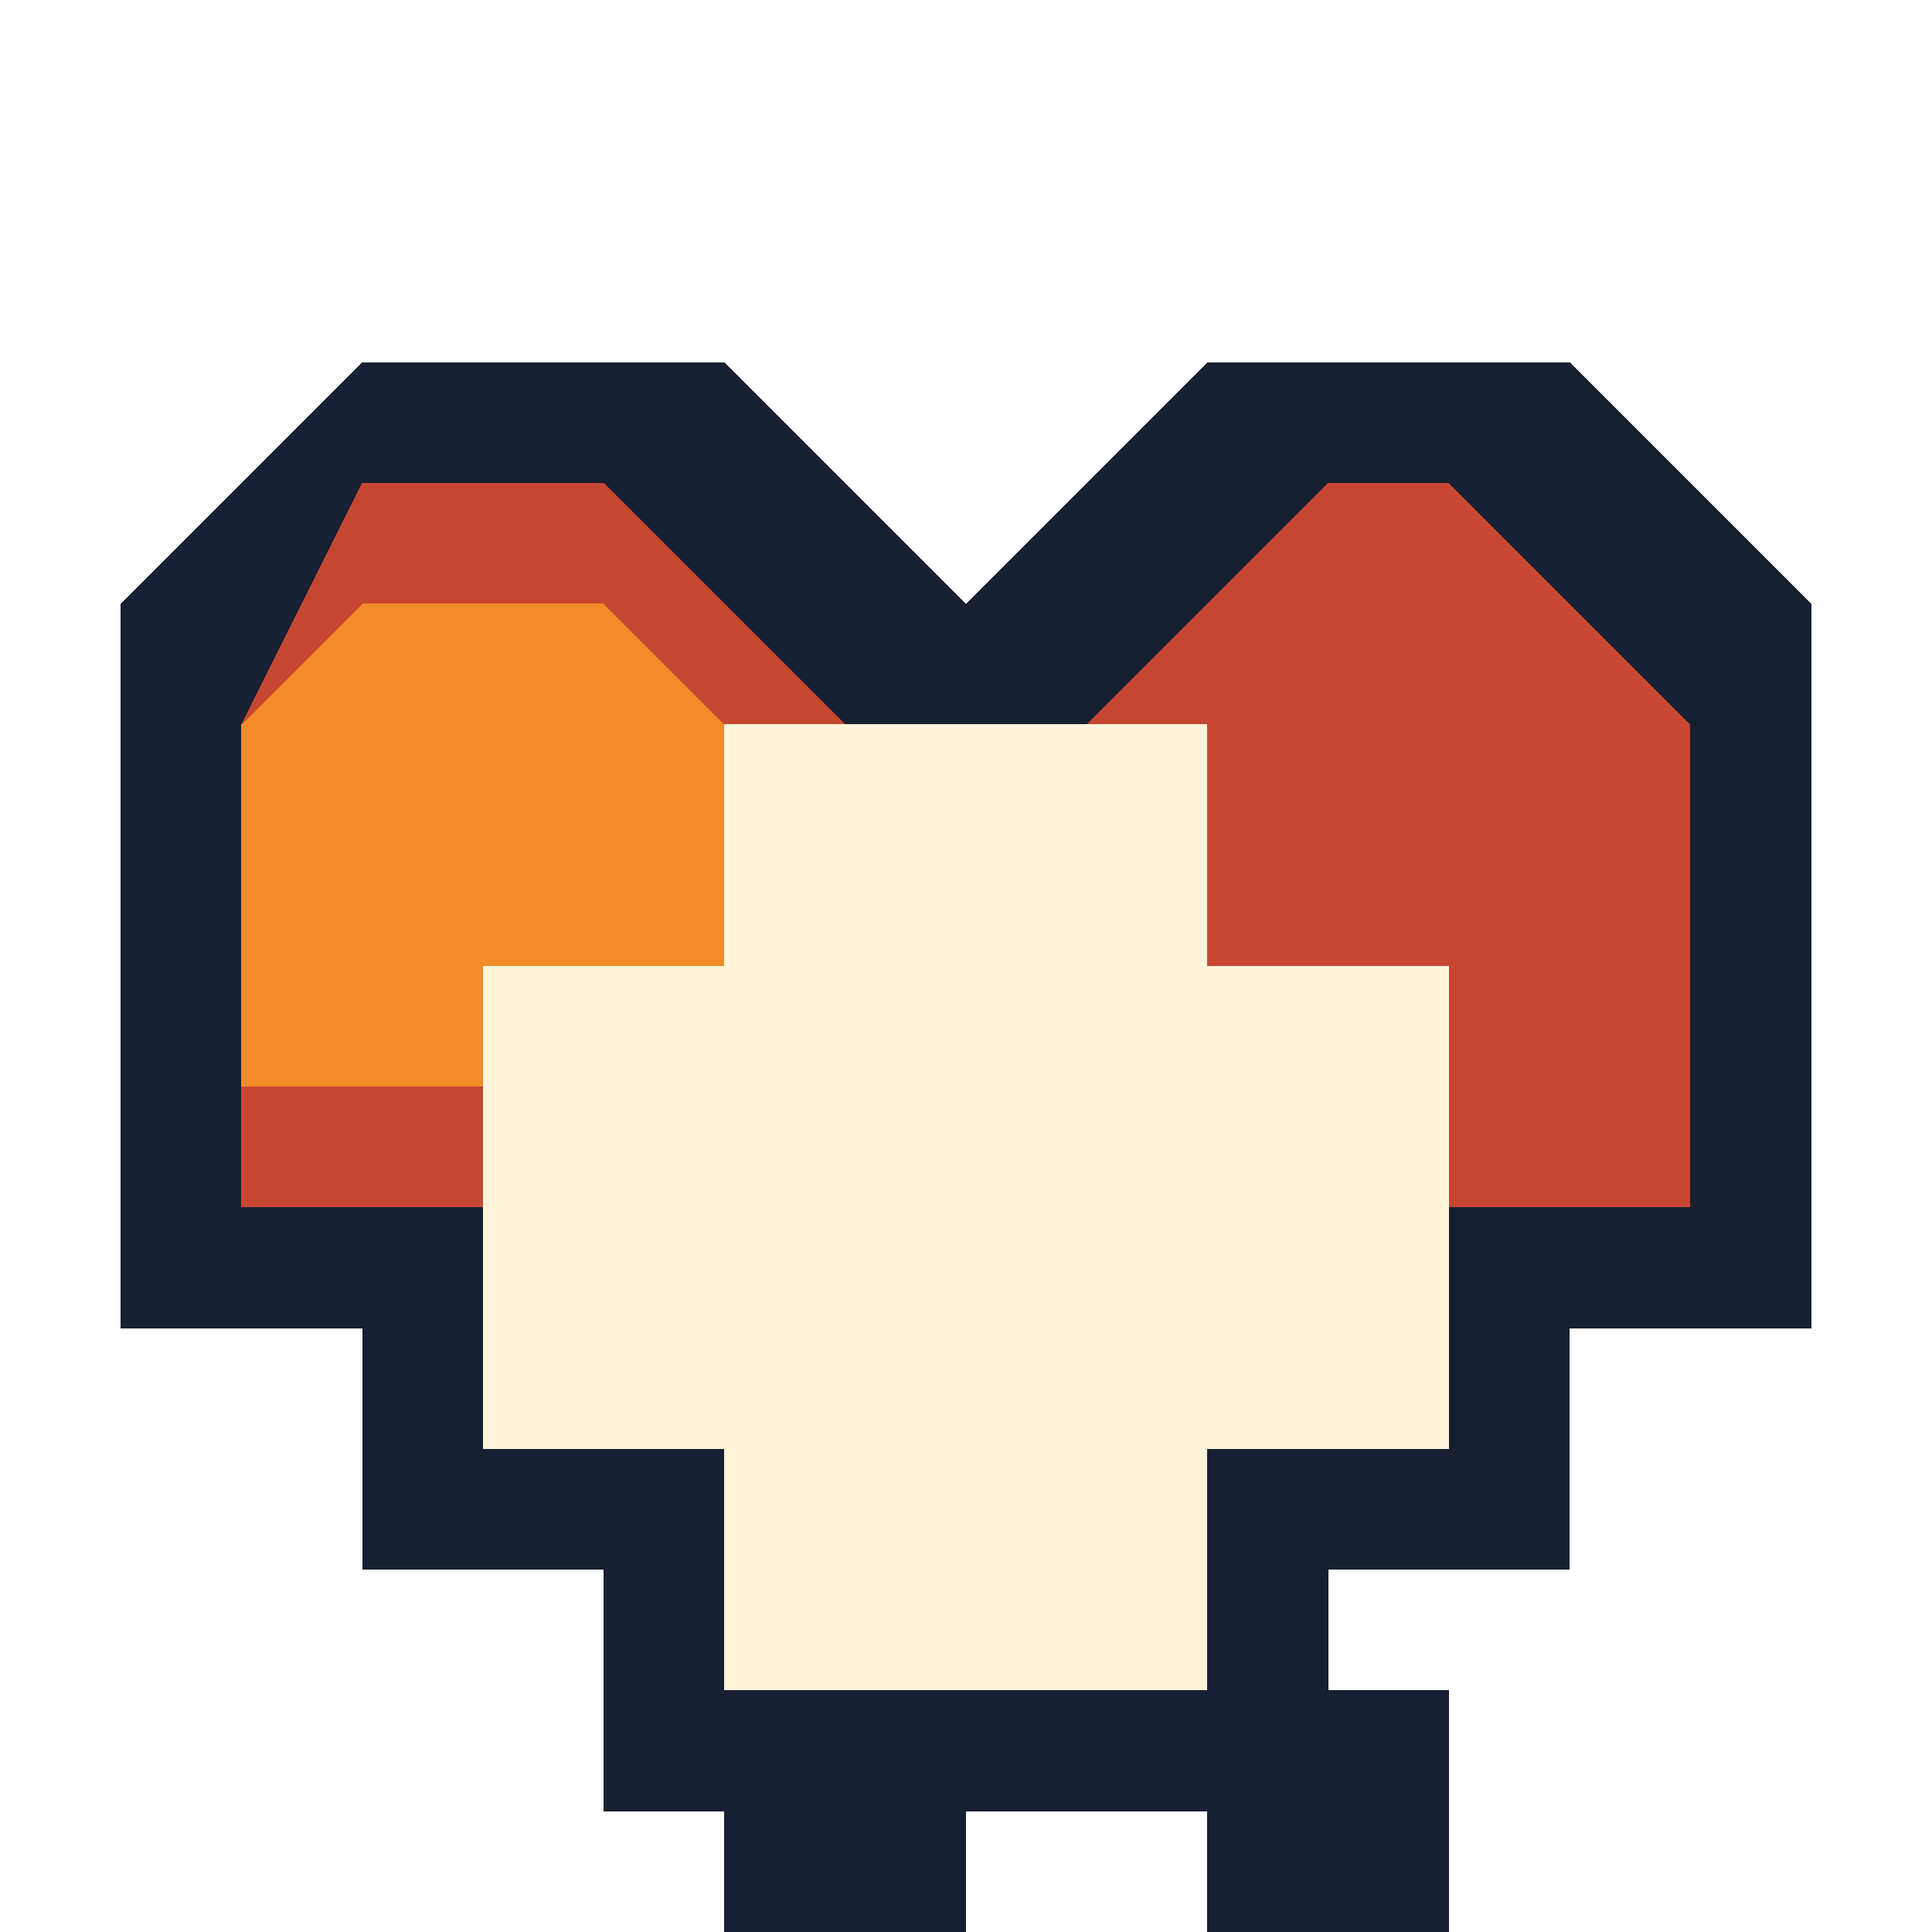
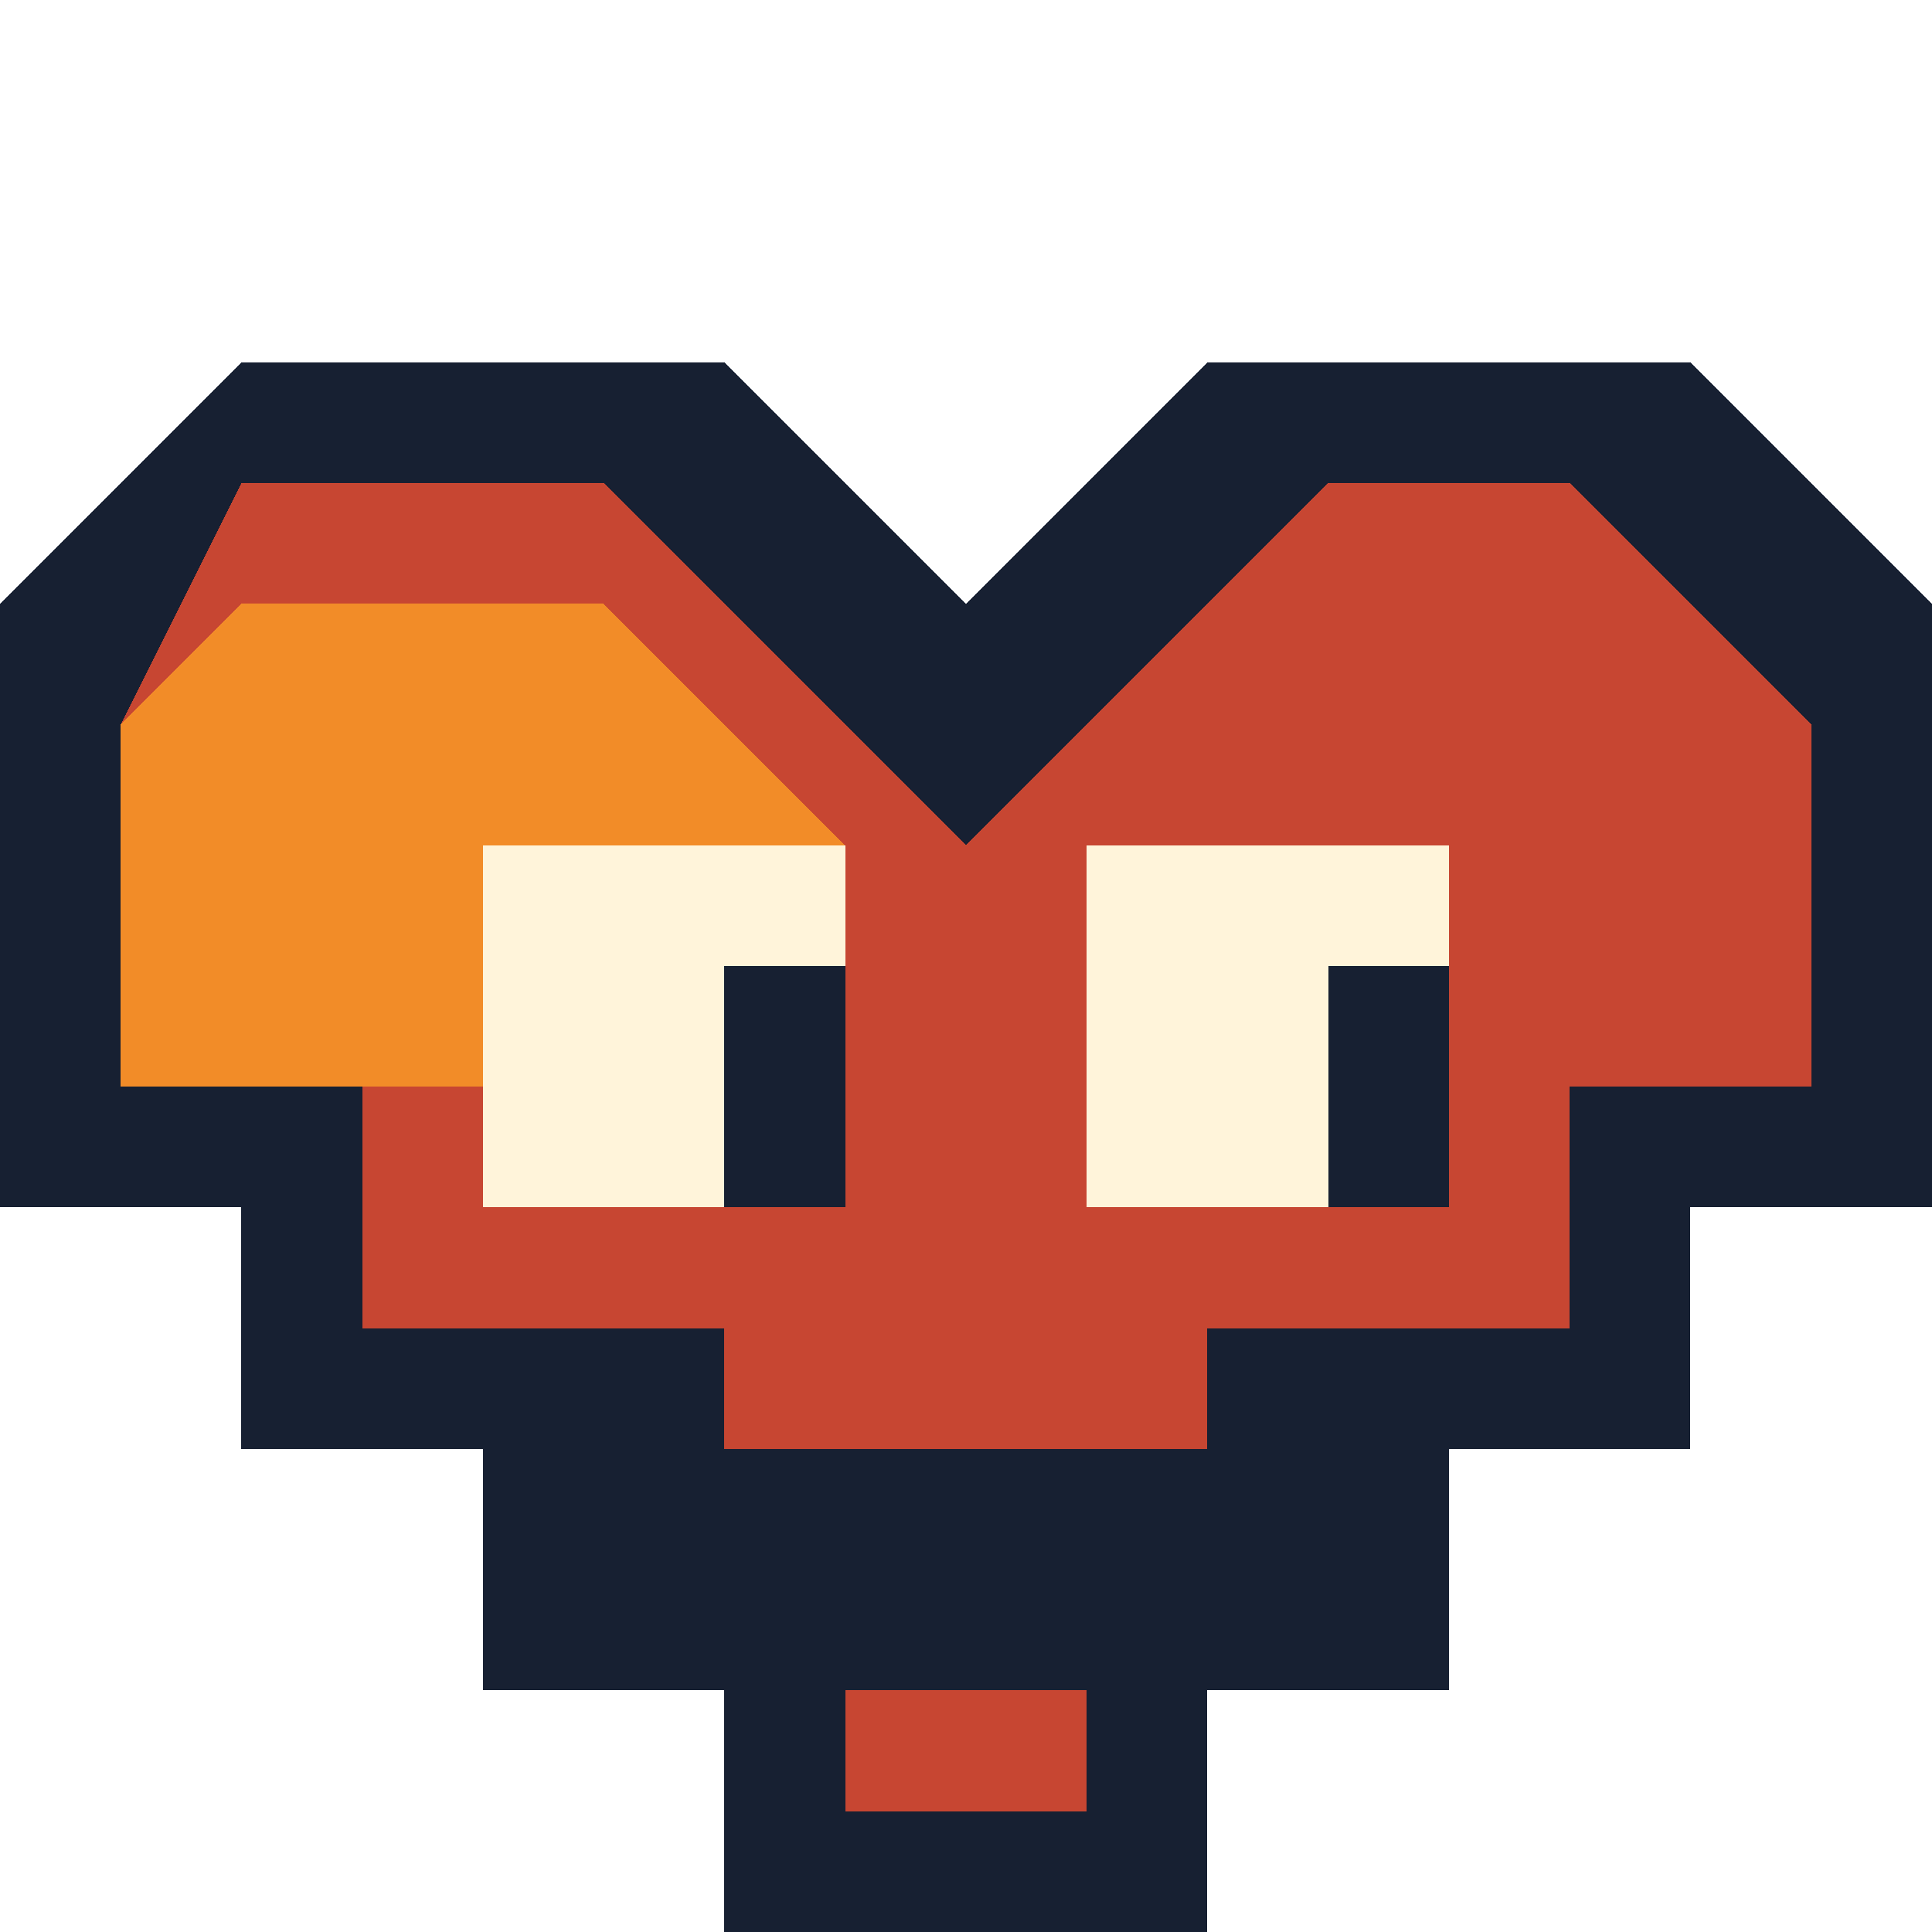
<svg xmlns="http://www.w3.org/2000/svg" viewBox="0 0 32 32" shape-rendering="crispEdges">
-   <path fill="#172032" d="M6 6h6l4 4 4-4h6l4 4v12h-4v4h-4v4H10v-4H6v-4H2V10z" />
-   <path fill="#c74632" d="M6 8h4l6 6 6-6h2l4 4v8h-4v4h-4v4h-8v-4H8v-4H4v-8z" />
-   <path fill="#f28c28" d="M6 10h4l4 4-4 4H4v-6z" />
-   <path fill="#fff4da" d="M12 12h8v4h4v8h-4v4h-8v-4H8v-8h4z" />
-   <path fill="#172032" d="M12 28h4v4h-4zm8 0h4v4h-4z" />
+   <path fill="#172032" d="M4 6h8l4 4 4-4h8l4 4v10h-4v4h-4v4h-4v4h-8v-4H8v-4H4v-4H0V10z" />
+   <path fill="#c74632" d="M4 8h6l6 6 6-6h4l4 4v6h-4v4h-4v4h-4v4h-4v-4h-4v-4H6v-4H2v-6z" />
+   <path fill="#f28c28" d="M4 10h6l4 4-4 4H2v-6z" />
+   <path fill="#fff4da" d="M8 14h6v6H8zm10 0h6v6h-6z" />
+   <path fill="#172032" d="M12 16h2v4h-2zm10 0h2v4h-2zM10 22h2v2h8v-2h2v4h-2v2h-8v-2h-2z" />
</svg>
